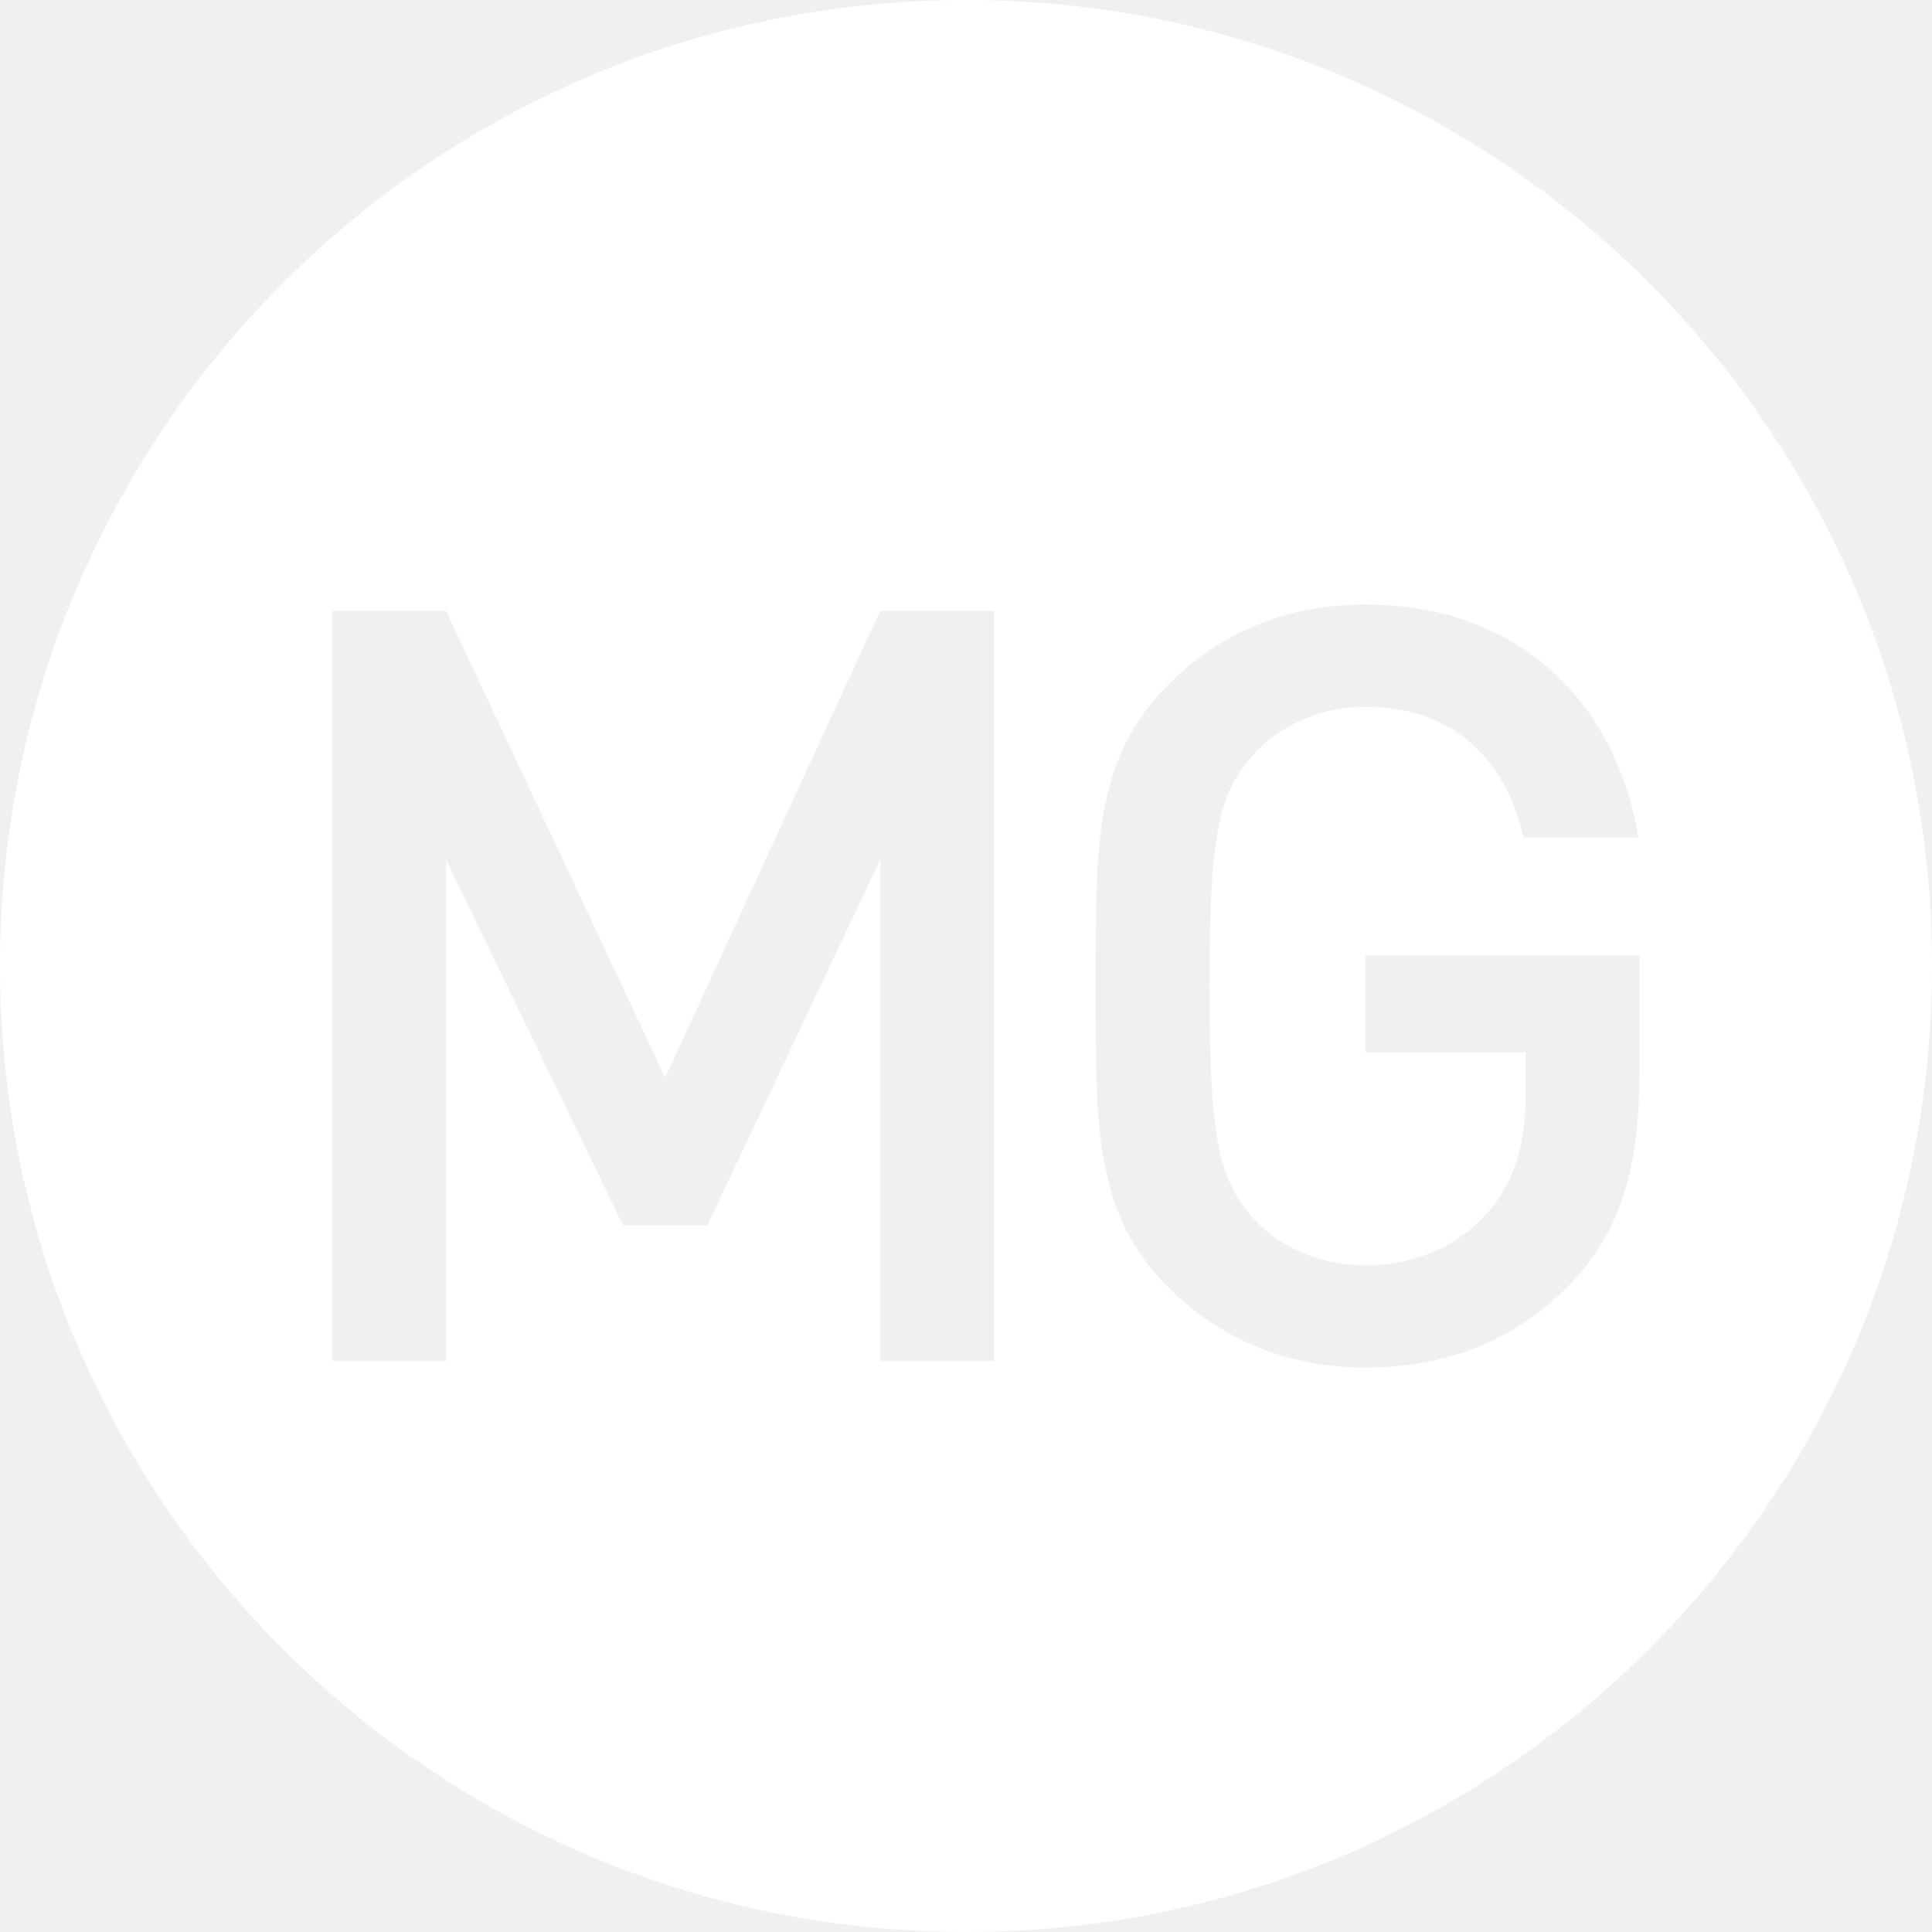
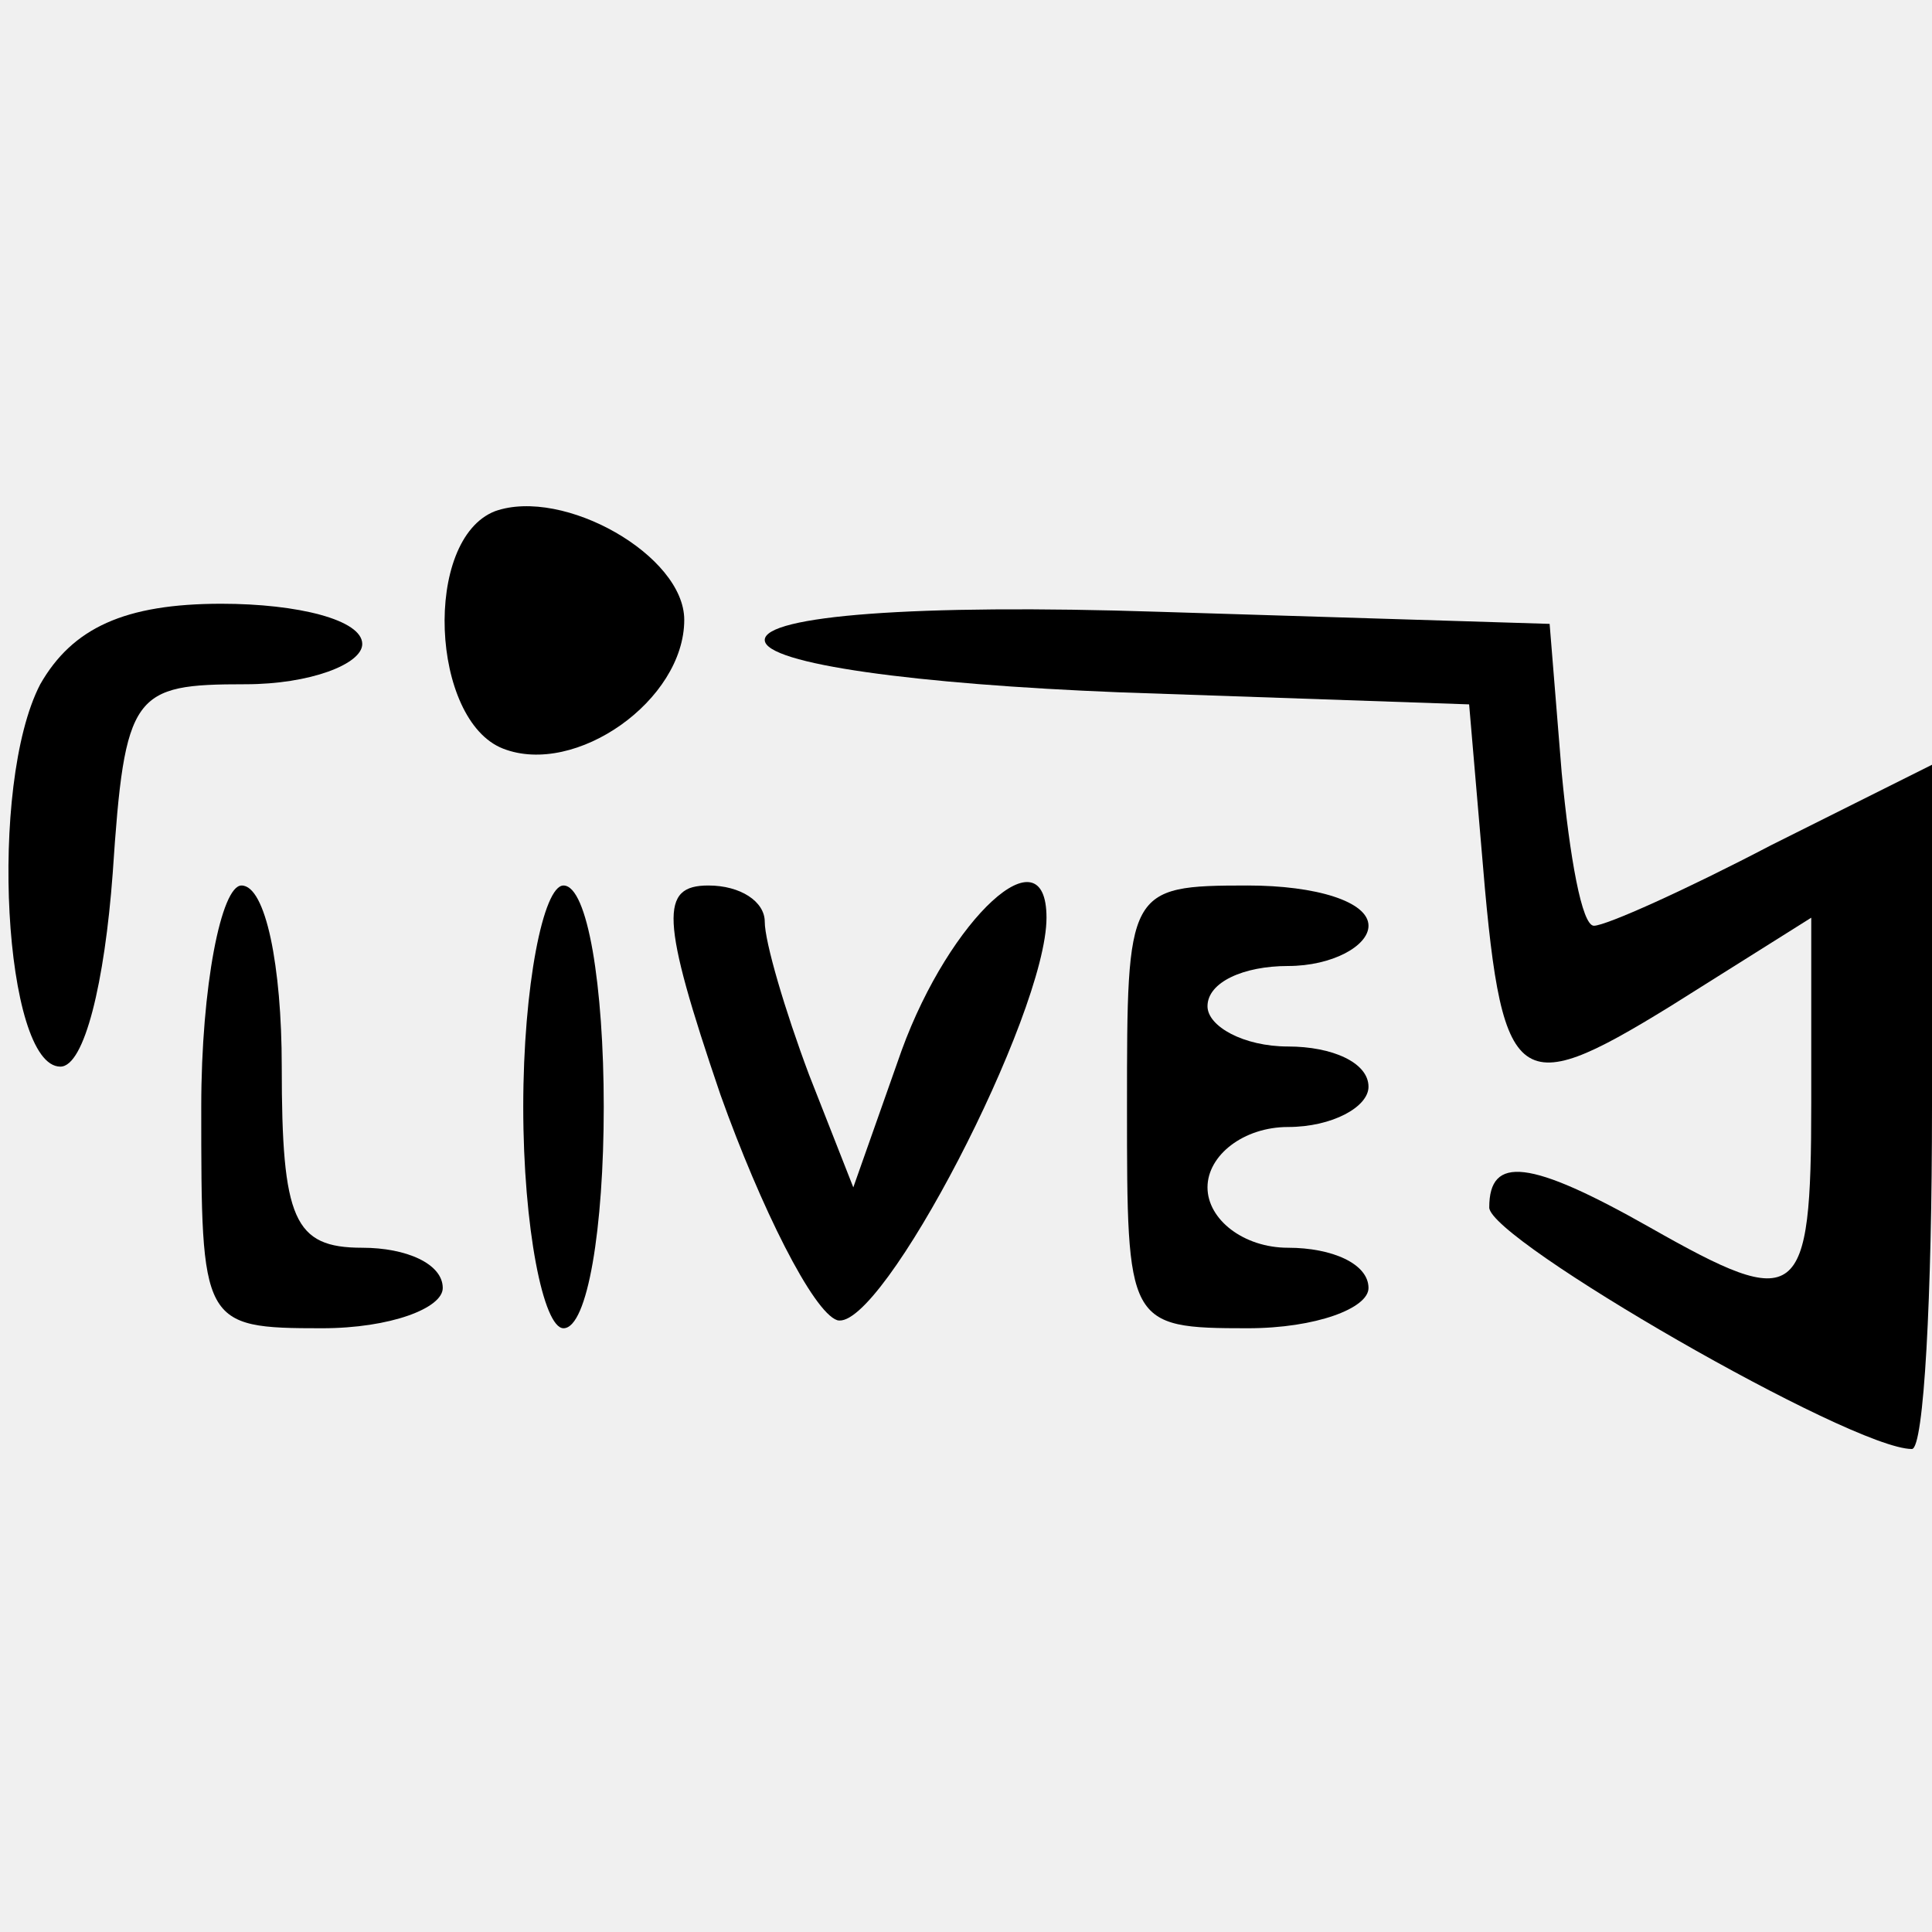
- <svg xmlns="http://www.w3.org/2000/svg" width="48px" height="48px" viewBox="137 220 132 132" version="1.1">
-   <defs />
-   <path d="M203,352 C166.549,352 137,322.451 137,286 C137,249.549 166.549,220 203,220 C239.451,220 269,249.549 269,286 C269,322.451 239.451,352 203,352 Z M204.912,313 L204.912,261.736 L197.136,261.736 L182.448,293.632 L167.472,261.736 L159.696,261.736 L159.696,313 L167.472,313 L167.472,278.728 L179.568,303.712 L185.328,303.712 L197.136,278.728 L197.136,313 L204.912,313 Z M249.012,293.128 L249.012,285.28 L230.292,285.28 L230.292,291.904 L241.236,291.904 L241.236,294.784 C241.236,298.096 240.516,300.688 238.644,302.848 C236.628,305.152 233.676,306.448 230.292,306.448 C227.268,306.448 224.532,305.296 222.732,303.352 C220.212,300.616 219.636,297.664 219.636,287.368 C219.636,277.072 220.212,274.192 222.732,271.456 C224.532,269.512 227.268,268.288 230.292,268.288 C236.052,268.288 239.796,271.6 241.092,277.216 L248.94,277.216 C247.5,268.432 241.164,261.304 230.292,261.304 C224.82,261.304 220.356,263.248 216.828,266.776 C211.788,271.816 211.86,277.504 211.86,287.368 C211.86,297.232 211.788,302.92 216.828,307.96 C220.356,311.488 224.964,313.432 230.292,313.432 C235.692,313.432 240.516,311.704 244.404,307.6 C247.788,304 249.012,299.752 249.012,293.128 Z" id="logo" stroke="none" fill="#FFFFFF" fill-rule="evenodd" />
+ <svg xmlns="http://www.w3.org/2000/svg" version="1.0" width="48pt" height="48pt" viewBox="0 0 48 48" preserveAspectRatio="xMidYMid meet">
+   <g transform="translate(0,48) scale(0.1,-0.1)" fill="#000000" stroke="none">
+     <path d="M123 353 c-18 -7 -16 -52 2 -59 18 -7 45 12 45 32 0 16 -30 33 -47 27z" />
+     <path d="M10 310 c-13 -25 -9 -95 5 -95 6 0 11 21 13 48 3 45 5 47 33 47 16 0 29 5 29 10 0 6 -16 10 -35 10 -24 0 -37 -6 -45 -20z" />
+     <path d="M190 321 c0 -6 38 -11 88 -13 l87 -3 3 -35 c5 -61 8 -64 47 -40 l35 22 0 -46 c0 -50 -3 -52 -40 -31 -30 17 -40 18 -40 5 0 -8 90 -60 105 -60 3 0 5 38 5 85 l0 85 -40 -20 c-21 -11 -41 -20 -44 -20 -3 0 -6 17 -8 38 l-3 37 -97 3 c-61 2 -98 -1 -98 -7z" />
+     <path d="M50 205 c0 -54 0 -55 30 -55 17 0 30 5 30 10 0 6 -9 10 -20 10 -17 0 -20 7 -20 45 0 25 -4 45 -10 45 -5 0 -10 -25 -10 -55z" />
+     <path d="M130 205 c0 -30 5 -55 10 -55 6 0 10 25 10 55 0 30 -4 55 -10 55 -5 0 -10 -25 -10 -55z" />
+     <path d="M179 208 c10 -28 23 -54 29 -56 11 -3 52 76 52 100 0 22 -24 0 -36 -33 l-12 -34 -11 28 c-6 16 -11 33 -11 38 0 5 -6 9 -14 9 -12 0 -12 -8 3 -52z" />
+     <path d="M280 205 c0 -54 0 -55 30 -55 17 0 30 5 30 10 0 6 -9 10 -20 10 -11 0 -20 7 -20 15 0 8 9 15 20 15 11 0 20 5 20 10 0 6 -9 10 -20 10 -11 0 -20 5 -20 10 0 6 9 10 20 10 11 0 20 5 20 10 0 6 -13 10 -30 10 -30 0 -30 -1 -30 -55z" />
+   </g>
</svg>
